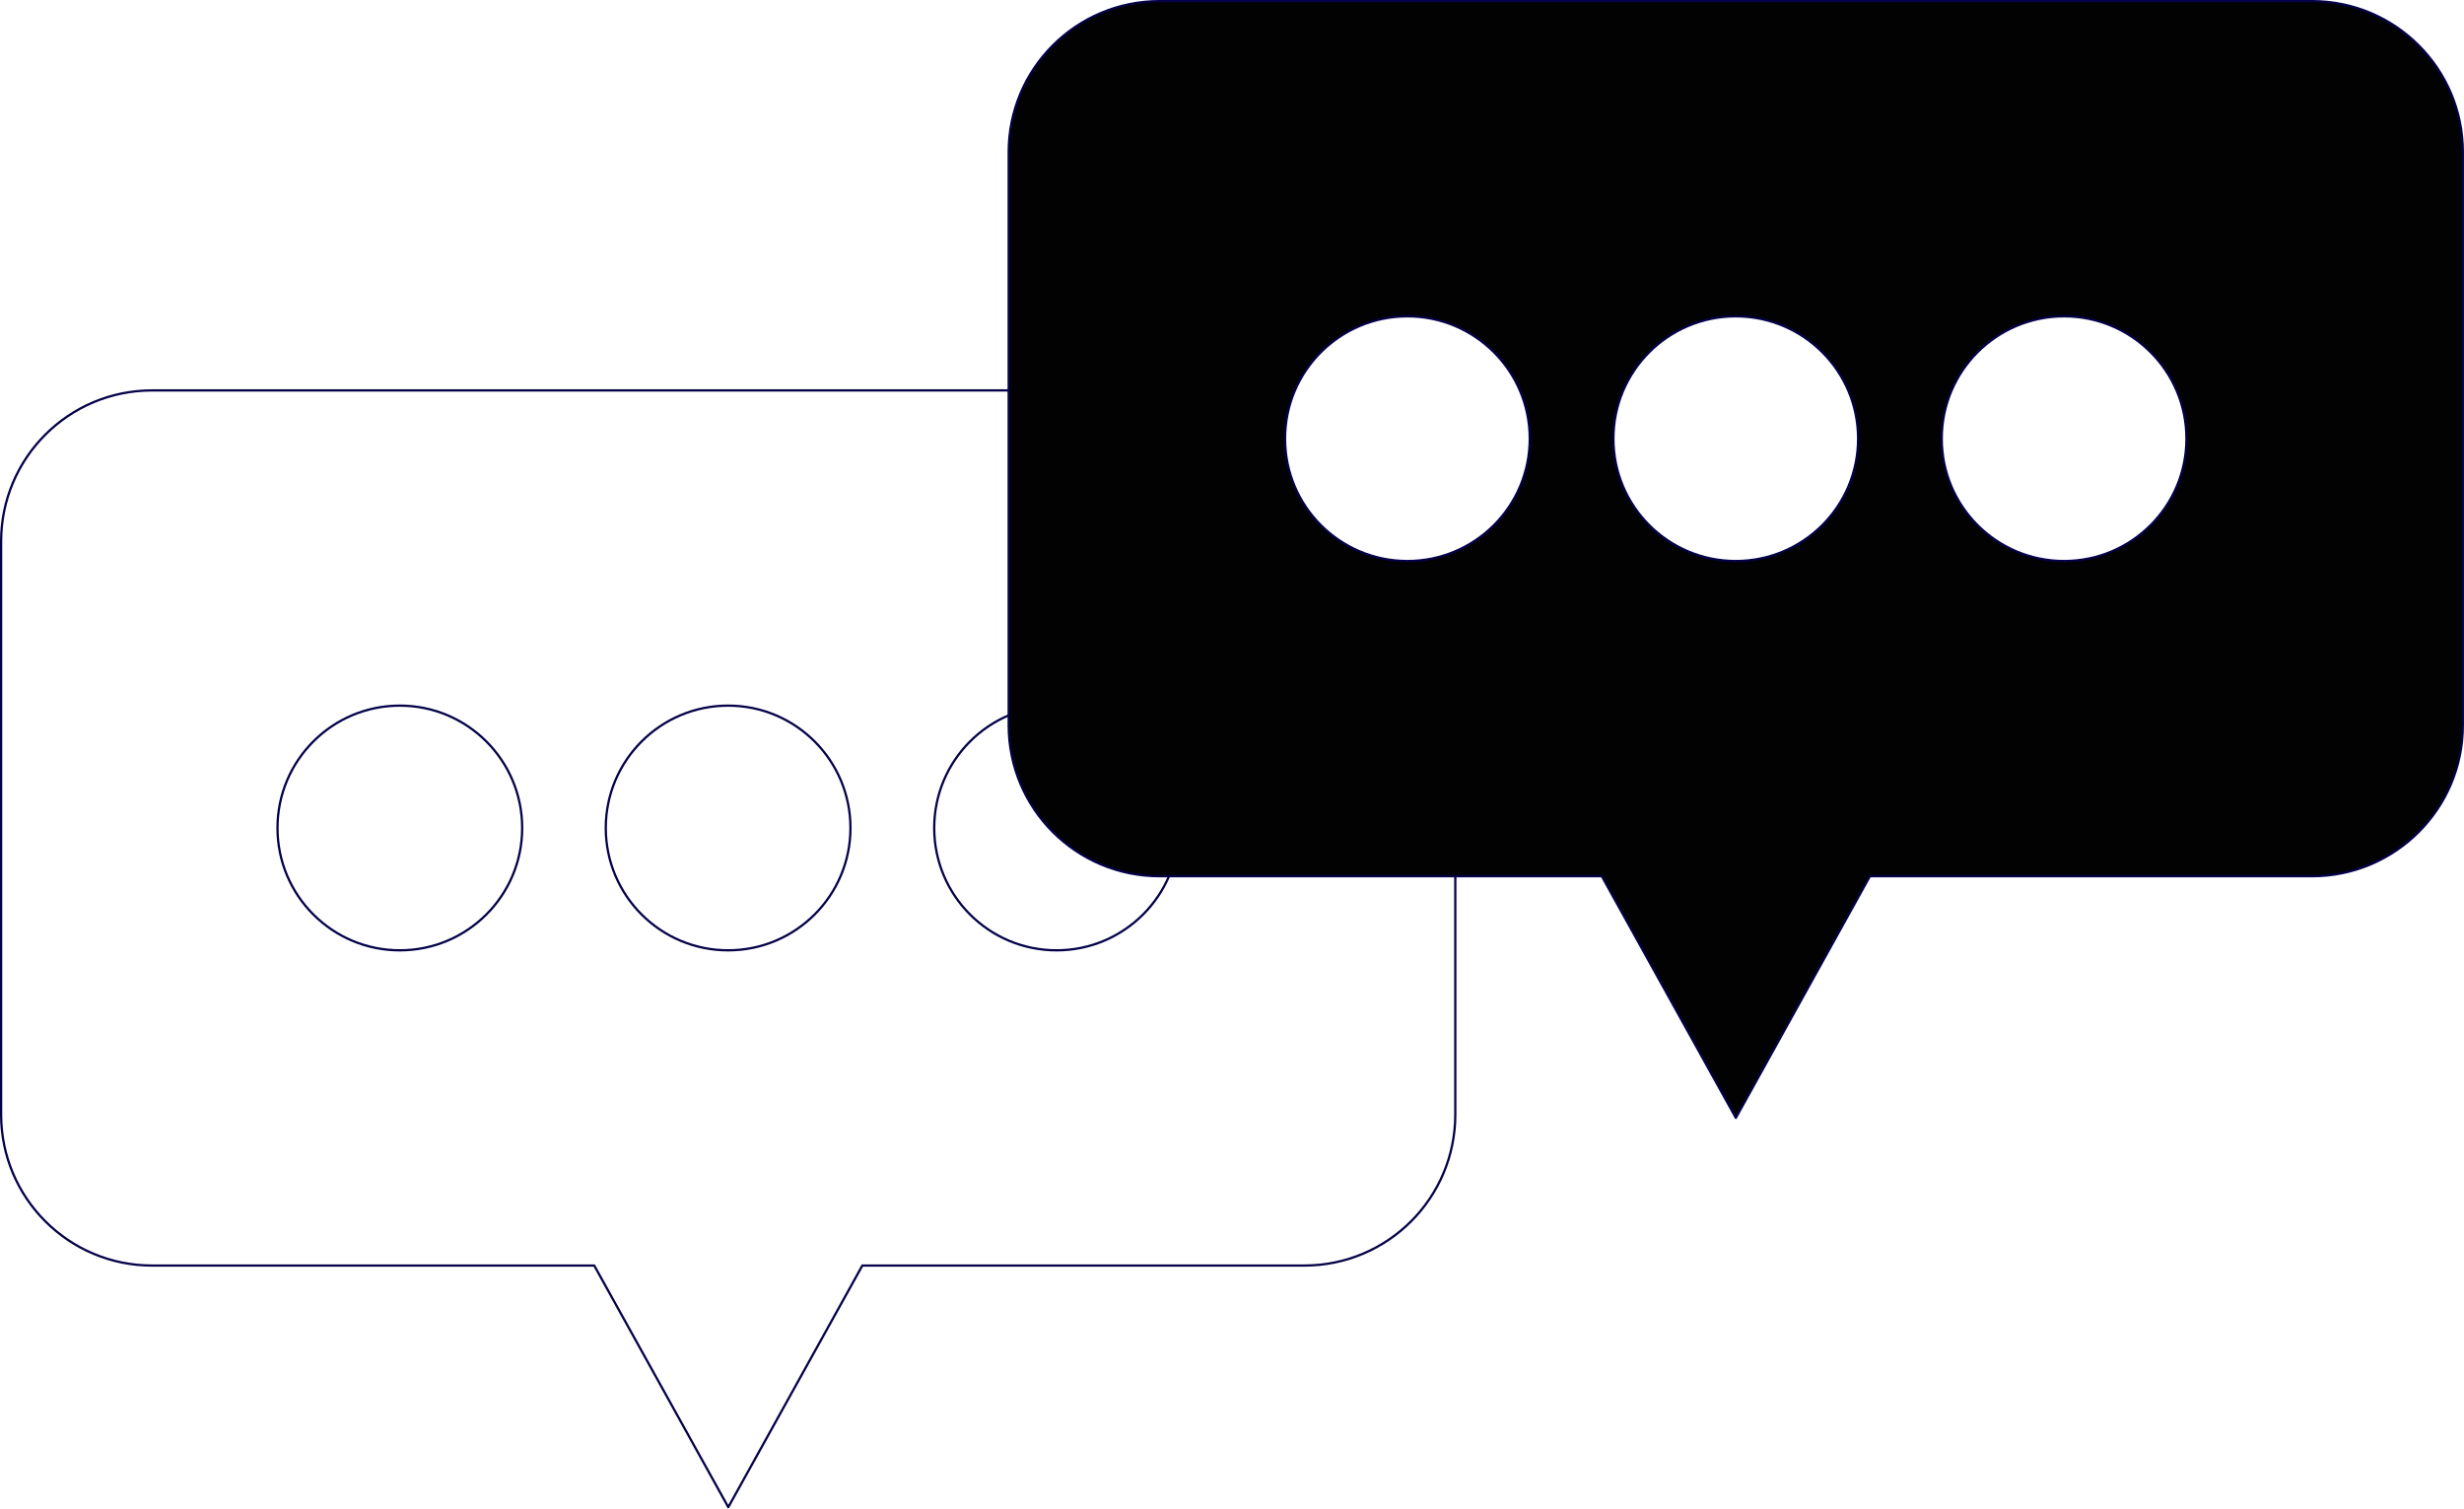
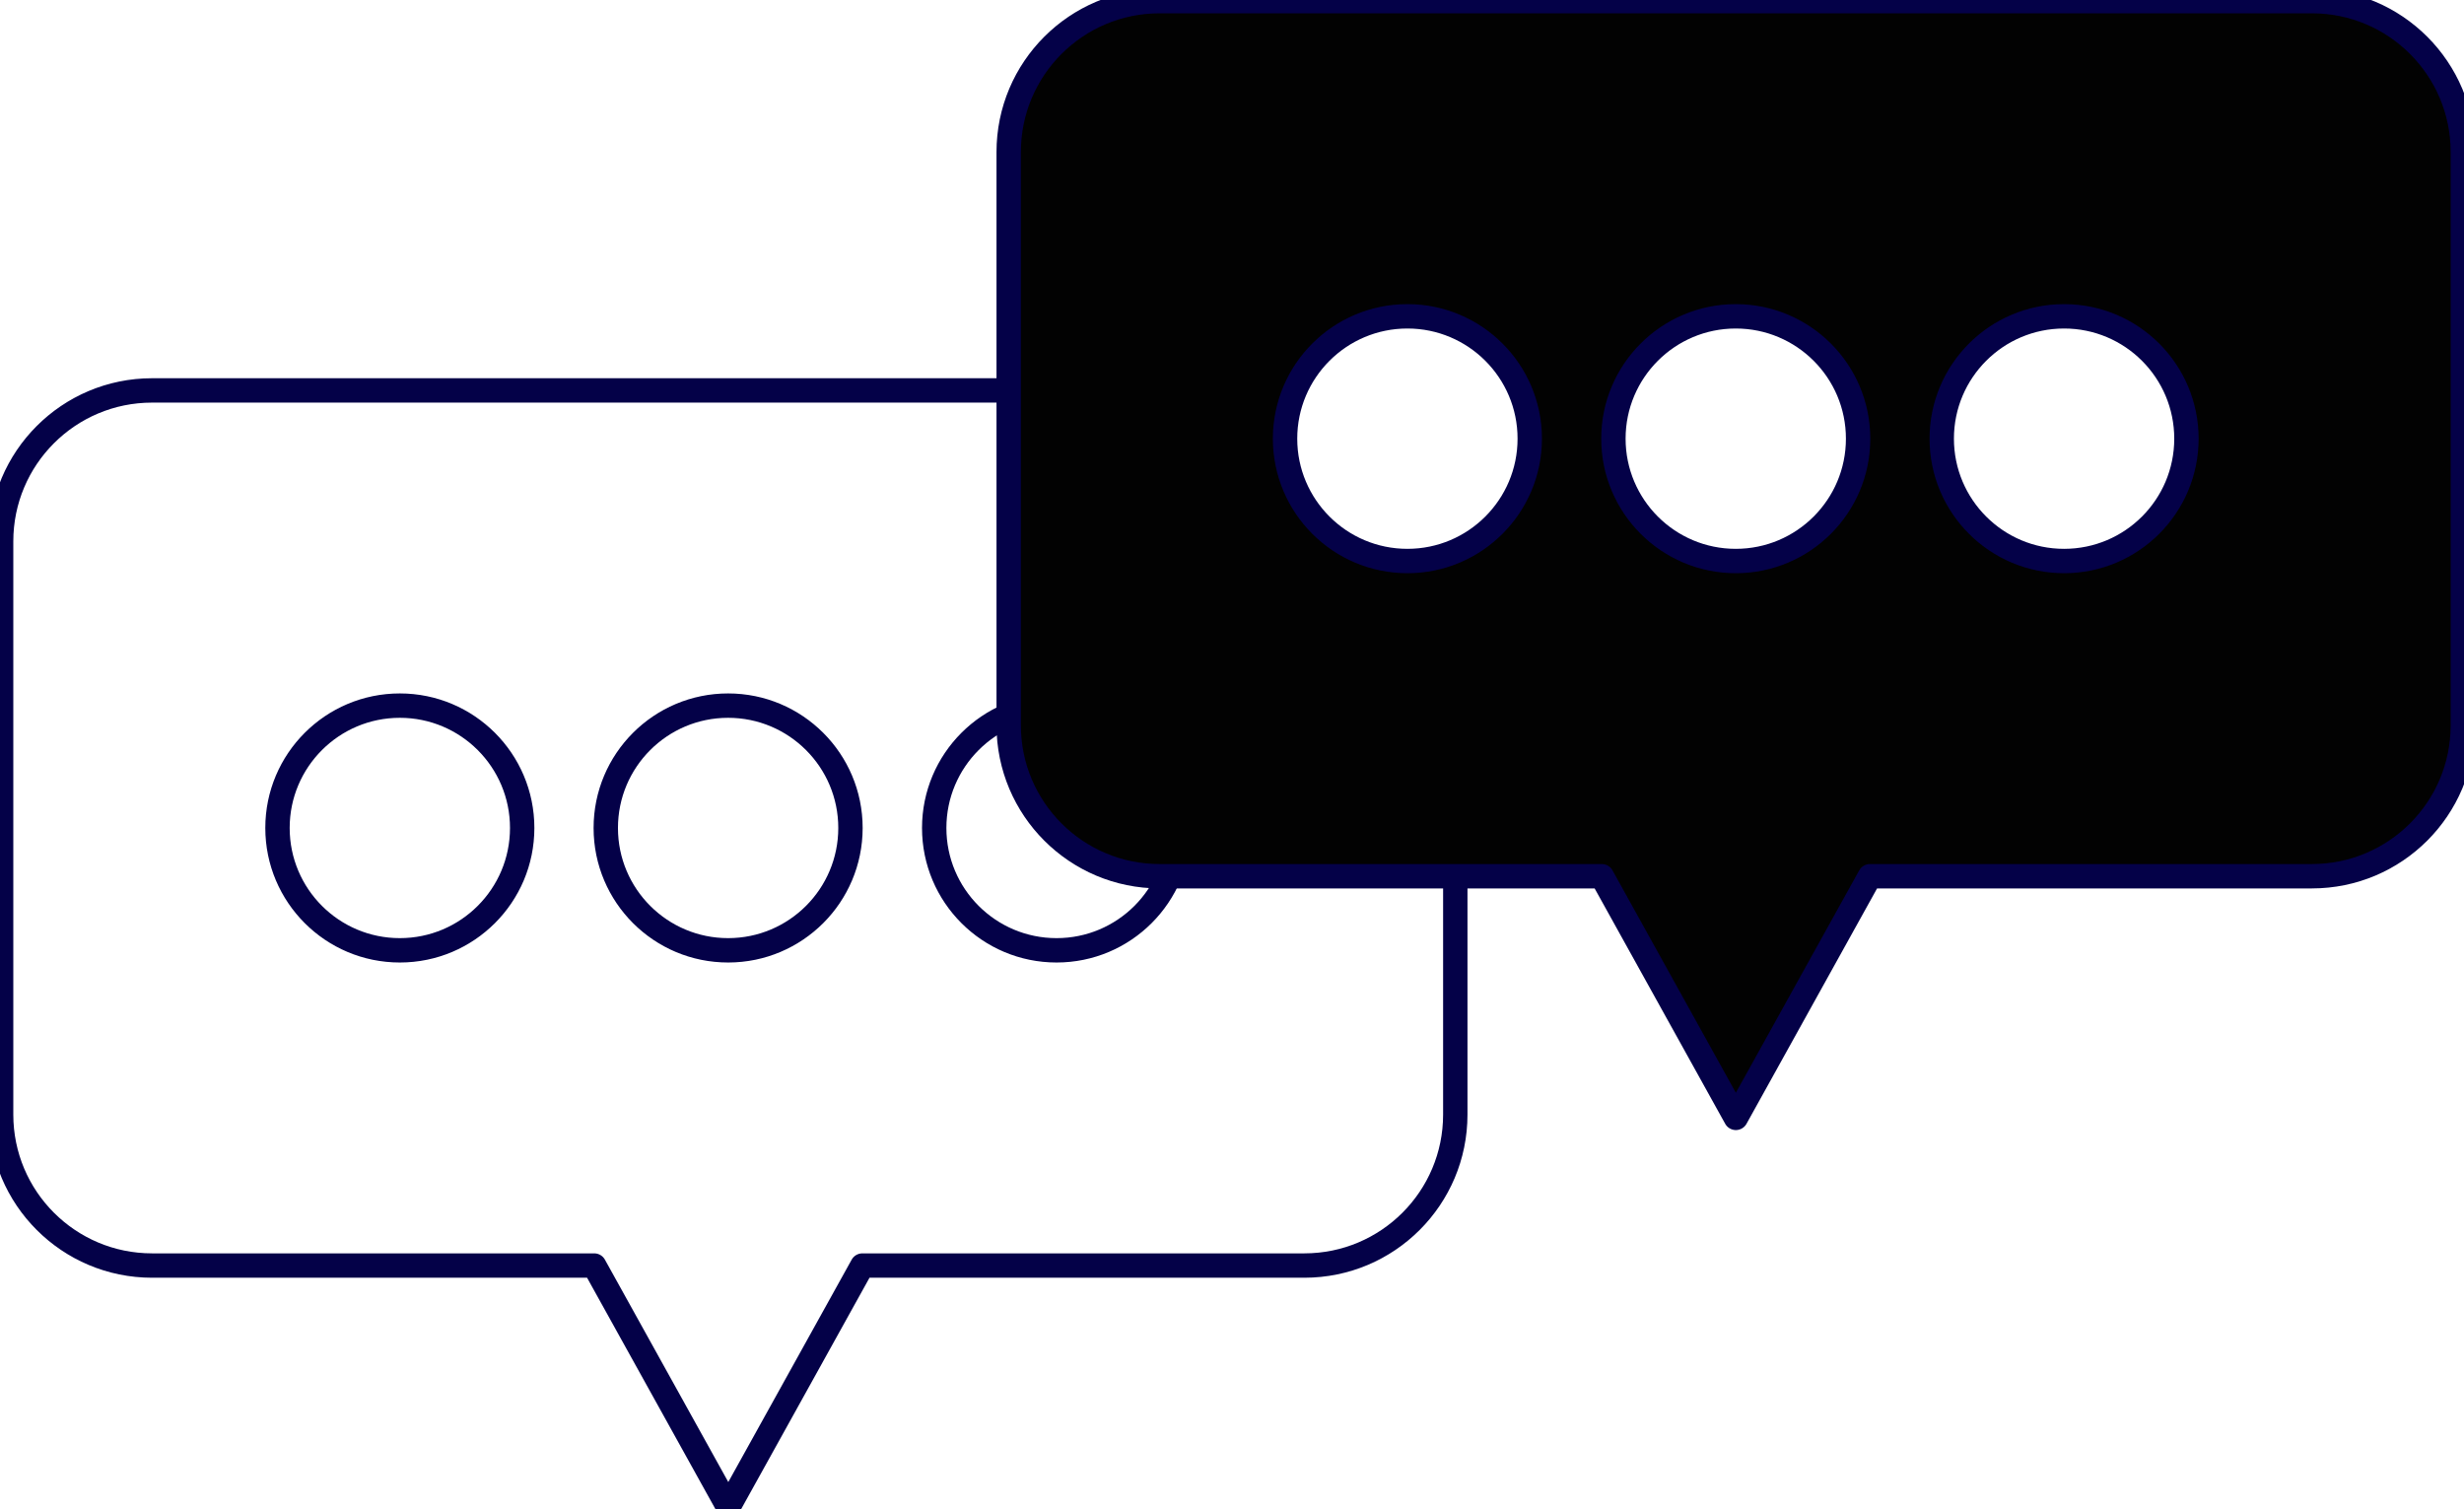
<svg xmlns="http://www.w3.org/2000/svg" id="Capa_1" data-name="Capa 1" viewBox="0 0 1011.02 618.86">
  <defs>
-     <style>.cls-1{fill:none;}.cls-1,.cls-2{stroke:#040148;stroke-linecap:round;stroke-linejoin:round;stroke-width:0.93px;}.cls-2{fill:#020202;}</style>
+     <style>.cls-1{fill:none;}.cls-1,.cls-2{stroke:#040148;stroke-linecap:round;stroke-linejoin:round;stroke-width:10px;}.cls-2{fill:#020202;}</style>
  </defs>
  <path class="cls-1" d="M444.76,167.67H68.44A61.94,61.94,0,0,0,6.5,229.61V464.8a61.94,61.94,0,0,0,61.94,61.94H249.87l55,99.14,55-99.14H541.24a61.94,61.94,0,0,0,61.93-61.94V350.21M170.11,397.4a50.2,50.2,0,1,1,50.19-50.2A50.2,50.2,0,0,1,170.11,397.4Zm134.73,0A50.2,50.2,0,1,1,355,347.2,50.2,50.2,0,0,1,304.84,397.4Zm134.72,0a50.2,50.2,0,1,1,50.2-50.2A50.2,50.2,0,0,1,439.56,397.4Z" transform="translate(-6.04 -7.48)" />
  <path class="cls-2" d="M954.65,7.94H481.85a61.94,61.94,0,0,0-61.93,61.94V305.07A61.93,61.93,0,0,0,481.85,367H663.29l55,99.15,55-99.15H954.65a61.94,61.94,0,0,0,61.94-61.93V69.88A61.94,61.94,0,0,0,954.65,7.94ZM583.53,237.67a50.2,50.2,0,1,1,50.19-50.2A50.2,50.2,0,0,1,583.53,237.67Zm134.72,0a50.2,50.2,0,1,1,50.2-50.2A50.2,50.2,0,0,1,718.25,237.67Zm134.73,0a50.2,50.2,0,1,1,50.19-50.2A50.2,50.2,0,0,1,853,237.67Z" transform="translate(-6.04 -7.48)" />
</svg>
